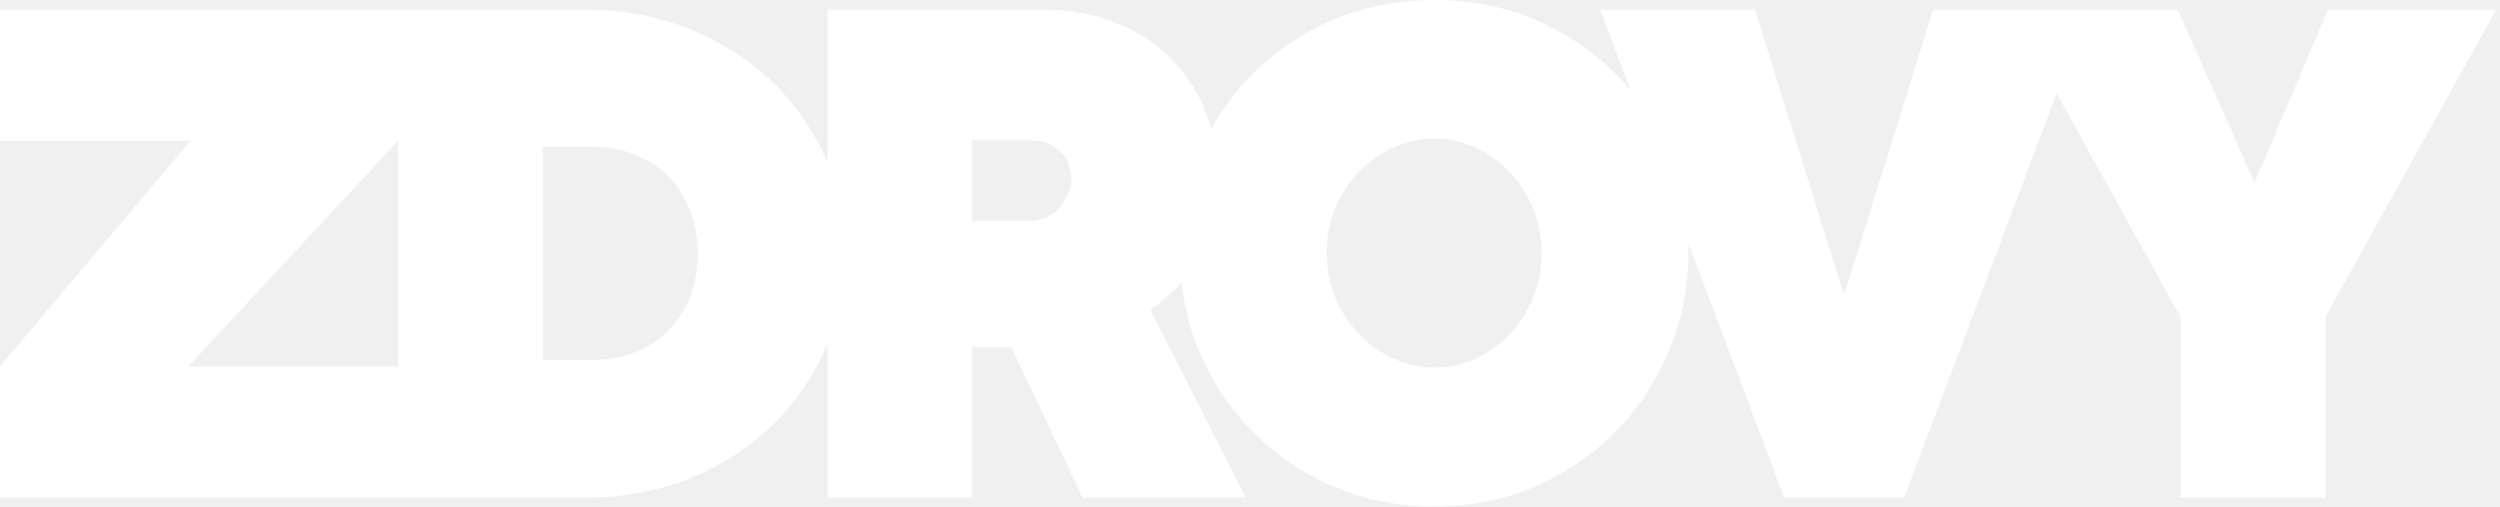
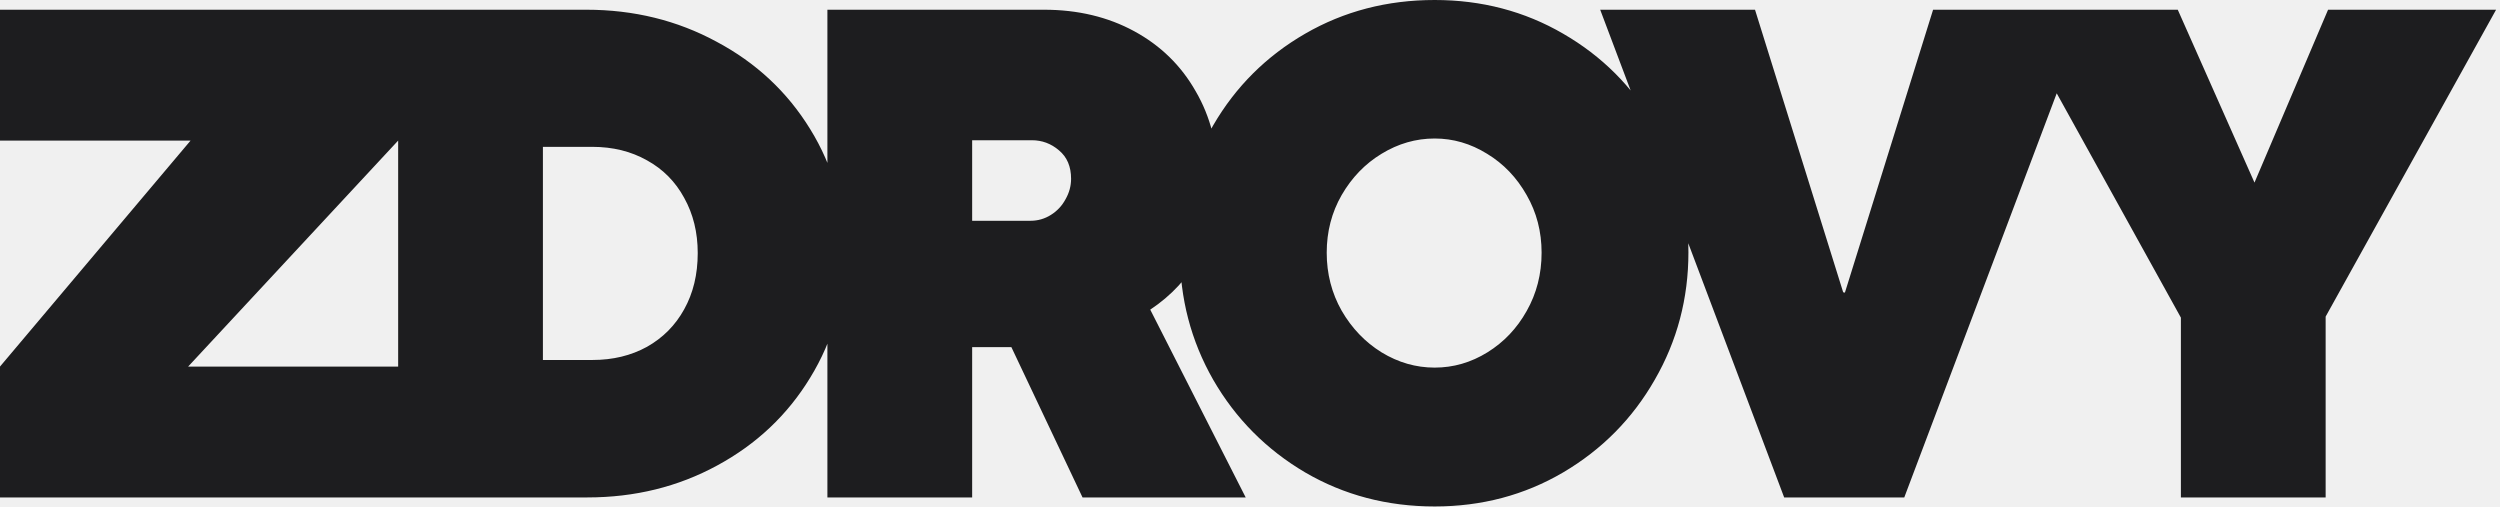
<svg xmlns="http://www.w3.org/2000/svg" width="306" height="62" viewBox="0 0 306 62" fill="none">
-   <path d="M48.734 60.886H0V44.868L23.326 17.208H0V1.19H48.734V17.208L23.029 44.868H48.734V60.886ZM48.734 60.886V1.19H71.763C77.57 1.19 82.881 2.493 87.696 5.099C92.54 7.676 96.364 11.245 99.168 15.806C101.973 20.338 103.375 25.394 103.375 30.974C103.375 36.583 101.973 41.667 99.168 46.228C96.392 50.788 92.597 54.371 87.781 56.977C82.995 59.583 77.698 60.886 71.891 60.886H48.734ZM72.528 44.061C75.021 44.061 77.244 43.523 79.199 42.446C81.153 41.342 82.669 39.812 83.745 37.857C84.85 35.874 85.402 33.58 85.402 30.974C85.402 28.453 84.85 26.201 83.745 24.218C82.669 22.236 81.153 20.706 79.199 19.63C77.244 18.525 75.007 17.973 72.485 17.973H66.452V44.061H72.528ZM152.473 60.886H132.503L123.793 42.489H122.688H118.992V60.886H101.274V1.19H127.787C131.923 1.19 135.605 2.068 138.834 3.824C142.063 5.58 144.57 8.03 146.355 11.175C148.168 14.29 149.074 17.845 149.074 21.839C149.074 25.493 148.337 28.651 146.864 31.314C145.42 33.977 143.395 36.172 140.789 37.9L152.473 60.886ZM118.992 17.165V27.023H126.13C127.037 27.023 127.872 26.782 128.637 26.3C129.402 25.819 129.996 25.182 130.421 24.389C130.875 23.595 131.101 22.76 131.101 21.882C131.101 20.38 130.606 19.219 129.614 18.398C128.651 17.576 127.546 17.165 126.3 17.165H118.992ZM175.604 61.991C169.797 61.991 164.514 60.603 159.756 57.827C154.997 55.023 151.244 51.241 148.496 46.483C145.777 41.724 144.417 36.526 144.417 30.889C144.417 25.224 145.777 20.041 148.496 15.338C151.244 10.608 154.997 6.869 159.756 4.121C164.514 1.374 169.797 0 175.604 0C181.354 0 186.595 1.374 191.325 4.121C196.084 6.869 199.822 10.608 202.542 15.338C205.289 20.041 206.663 25.224 206.663 30.889C206.663 36.526 205.289 41.724 202.542 46.483C199.822 51.241 196.084 55.023 191.325 57.827C186.595 60.603 181.354 61.991 175.604 61.991ZM175.604 44.995C177.898 44.995 180.051 44.372 182.062 43.126C184.074 41.88 185.674 40.194 186.863 38.07C188.082 35.917 188.691 33.538 188.691 30.932C188.691 28.354 188.082 26.003 186.863 23.879C185.646 21.726 184.031 20.041 182.02 18.823C180.009 17.576 177.87 16.953 175.604 16.953C173.31 16.953 171.143 17.576 169.103 18.823C167.092 20.041 165.464 21.726 164.217 23.879C162.999 26.003 162.39 28.354 162.39 30.932C162.39 33.509 162.999 35.874 164.217 38.027C165.464 40.18 167.092 41.88 169.103 43.126C171.143 44.372 173.31 44.995 175.604 44.995ZM233.083 60.886H218.382L195.863 1.19H214.813L225.605 35.776L225.817 35.818L236.61 1.19H255.602L233.083 60.886ZM284.659 60.886H266.941V38.877L246.079 1.19H266.559L275.949 22.349L284.956 1.19H305.521L284.659 38.75V60.886Z" fill="white" />
+   <path d="M48.734 60.886H0V44.868L23.326 17.208H0V1.19H48.734V17.208L23.029 44.868H48.734V60.886ZM48.734 60.886V1.19H71.763C77.57 1.19 82.881 2.493 87.696 5.099C92.54 7.676 96.364 11.245 99.168 15.806C101.973 20.338 103.375 25.394 103.375 30.974C103.375 36.583 101.973 41.667 99.168 46.228C96.392 50.788 92.597 54.371 87.781 56.977C82.995 59.583 77.698 60.886 71.891 60.886H48.734ZM72.528 44.061C75.021 44.061 77.244 43.523 79.199 42.446C81.153 41.342 82.669 39.812 83.745 37.857C84.85 35.874 85.402 33.58 85.402 30.974C85.402 28.453 84.85 26.201 83.745 24.218C82.669 22.236 81.153 20.706 79.199 19.63C77.244 18.525 75.007 17.973 72.485 17.973H66.452V44.061H72.528ZM152.473 60.886H132.503L123.793 42.489H122.688H118.992V60.886H101.274V1.19H127.787C131.923 1.19 135.605 2.068 138.834 3.824C142.063 5.58 144.57 8.03 146.355 11.175C148.168 14.29 149.074 17.845 149.074 21.839C149.074 25.493 148.337 28.651 146.864 31.314C145.42 33.977 143.395 36.172 140.789 37.9L152.473 60.886ZM118.992 17.165V27.023H126.13C127.037 27.023 127.872 26.782 128.637 26.3C129.402 25.819 129.996 25.182 130.421 24.389C130.875 23.595 131.101 22.76 131.101 21.882C131.101 20.38 130.606 19.219 129.614 18.398C128.651 17.576 127.546 17.165 126.3 17.165H118.992ZM175.604 61.991C169.797 61.991 164.514 60.603 159.756 57.827C154.997 55.023 151.244 51.241 148.496 46.483C145.777 41.724 144.417 36.526 144.417 30.889C144.417 25.224 145.777 20.041 148.496 15.338C151.244 10.608 154.997 6.869 159.756 4.121C164.514 1.374 169.797 0 175.604 0C181.354 0 186.595 1.374 191.325 4.121C196.084 6.869 199.822 10.608 202.542 15.338C205.289 20.041 206.663 25.224 206.663 30.889C206.663 36.526 205.289 41.724 202.542 46.483C199.822 51.241 196.084 55.023 191.325 57.827C186.595 60.603 181.354 61.991 175.604 61.991ZM175.604 44.995C177.898 44.995 180.051 44.372 182.062 43.126C184.074 41.88 185.674 40.194 186.863 38.07C188.082 35.917 188.691 33.538 188.691 30.932C188.691 28.354 188.082 26.003 186.863 23.879C185.646 21.726 184.031 20.041 182.02 18.823C180.009 17.576 177.87 16.953 175.604 16.953C173.31 16.953 171.143 17.576 169.103 18.823C167.092 20.041 165.464 21.726 164.217 23.879C162.999 26.003 162.39 28.354 162.39 30.932C162.39 33.509 162.999 35.874 164.217 38.027C165.464 40.18 167.092 41.88 169.103 43.126C171.143 44.372 173.31 44.995 175.604 44.995ZM233.083 60.886H218.382L195.863 1.19H214.813L225.605 35.776L225.817 35.818L236.61 1.19H255.602L233.083 60.886ZM284.659 60.886H266.941V38.877L246.079 1.19H266.559L275.949 22.349L284.956 1.19H305.521L284.659 38.75V60.886Z" fill="#1d1d1f" />
</svg>
